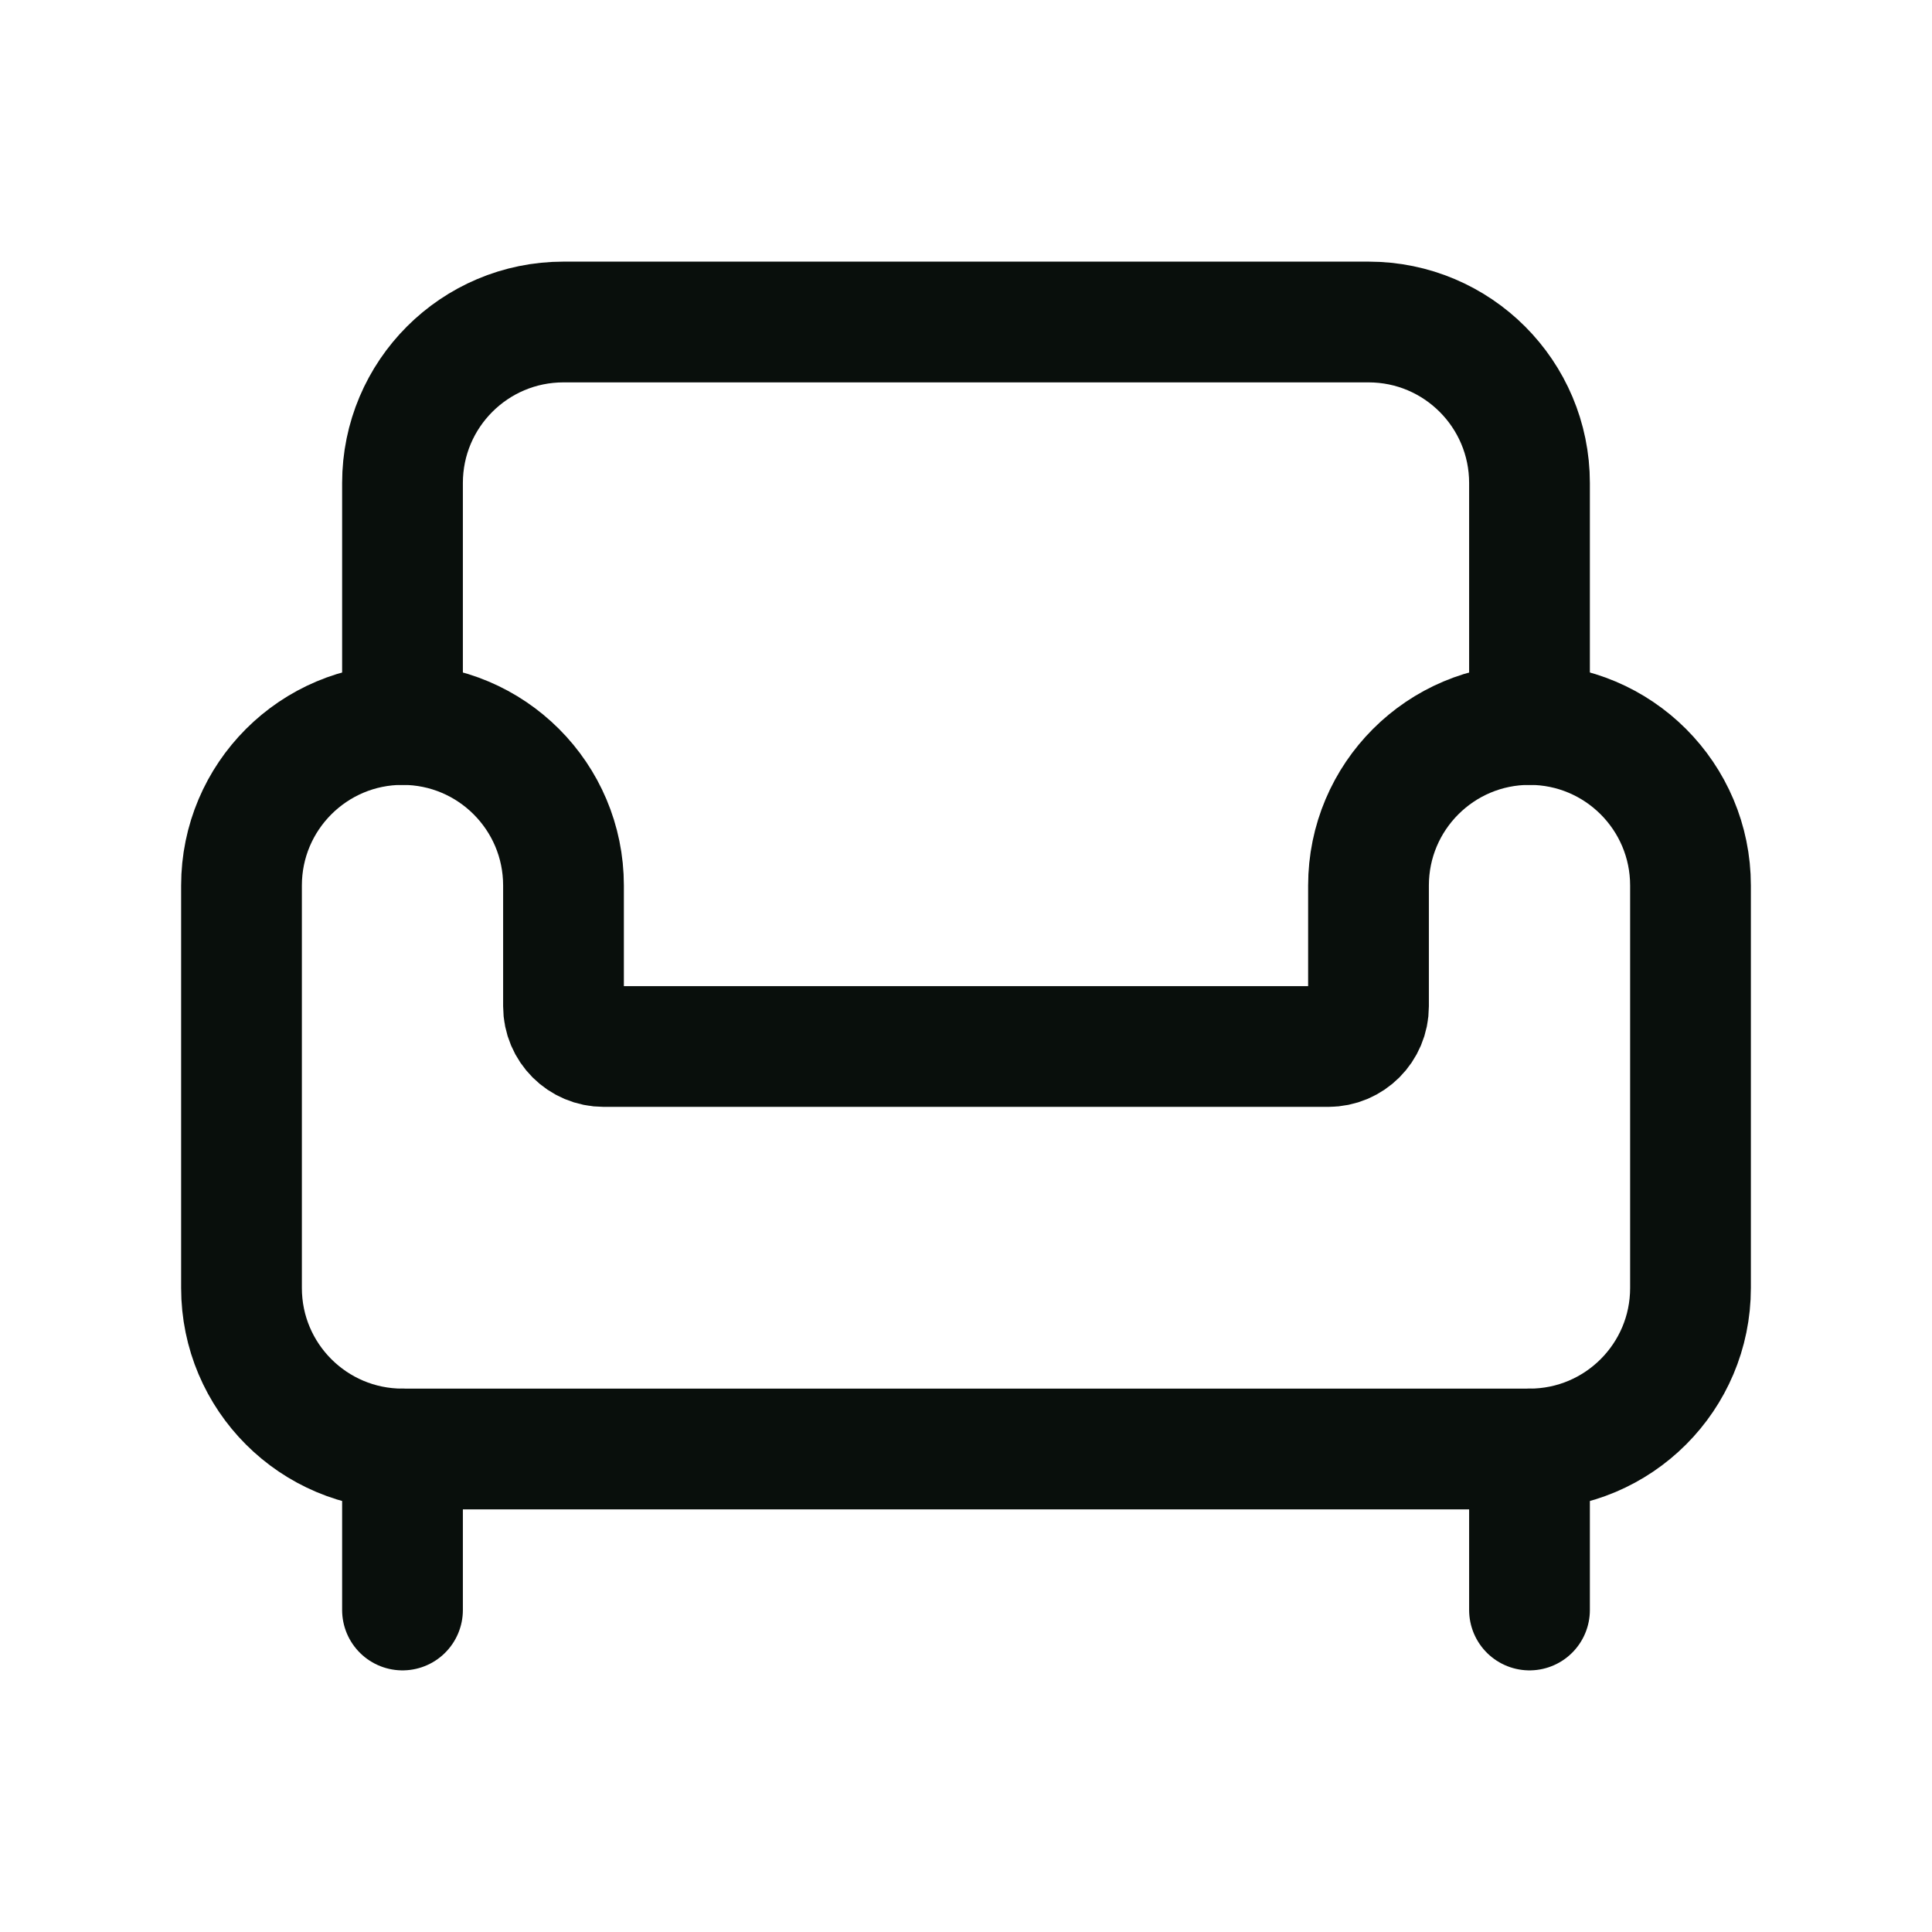
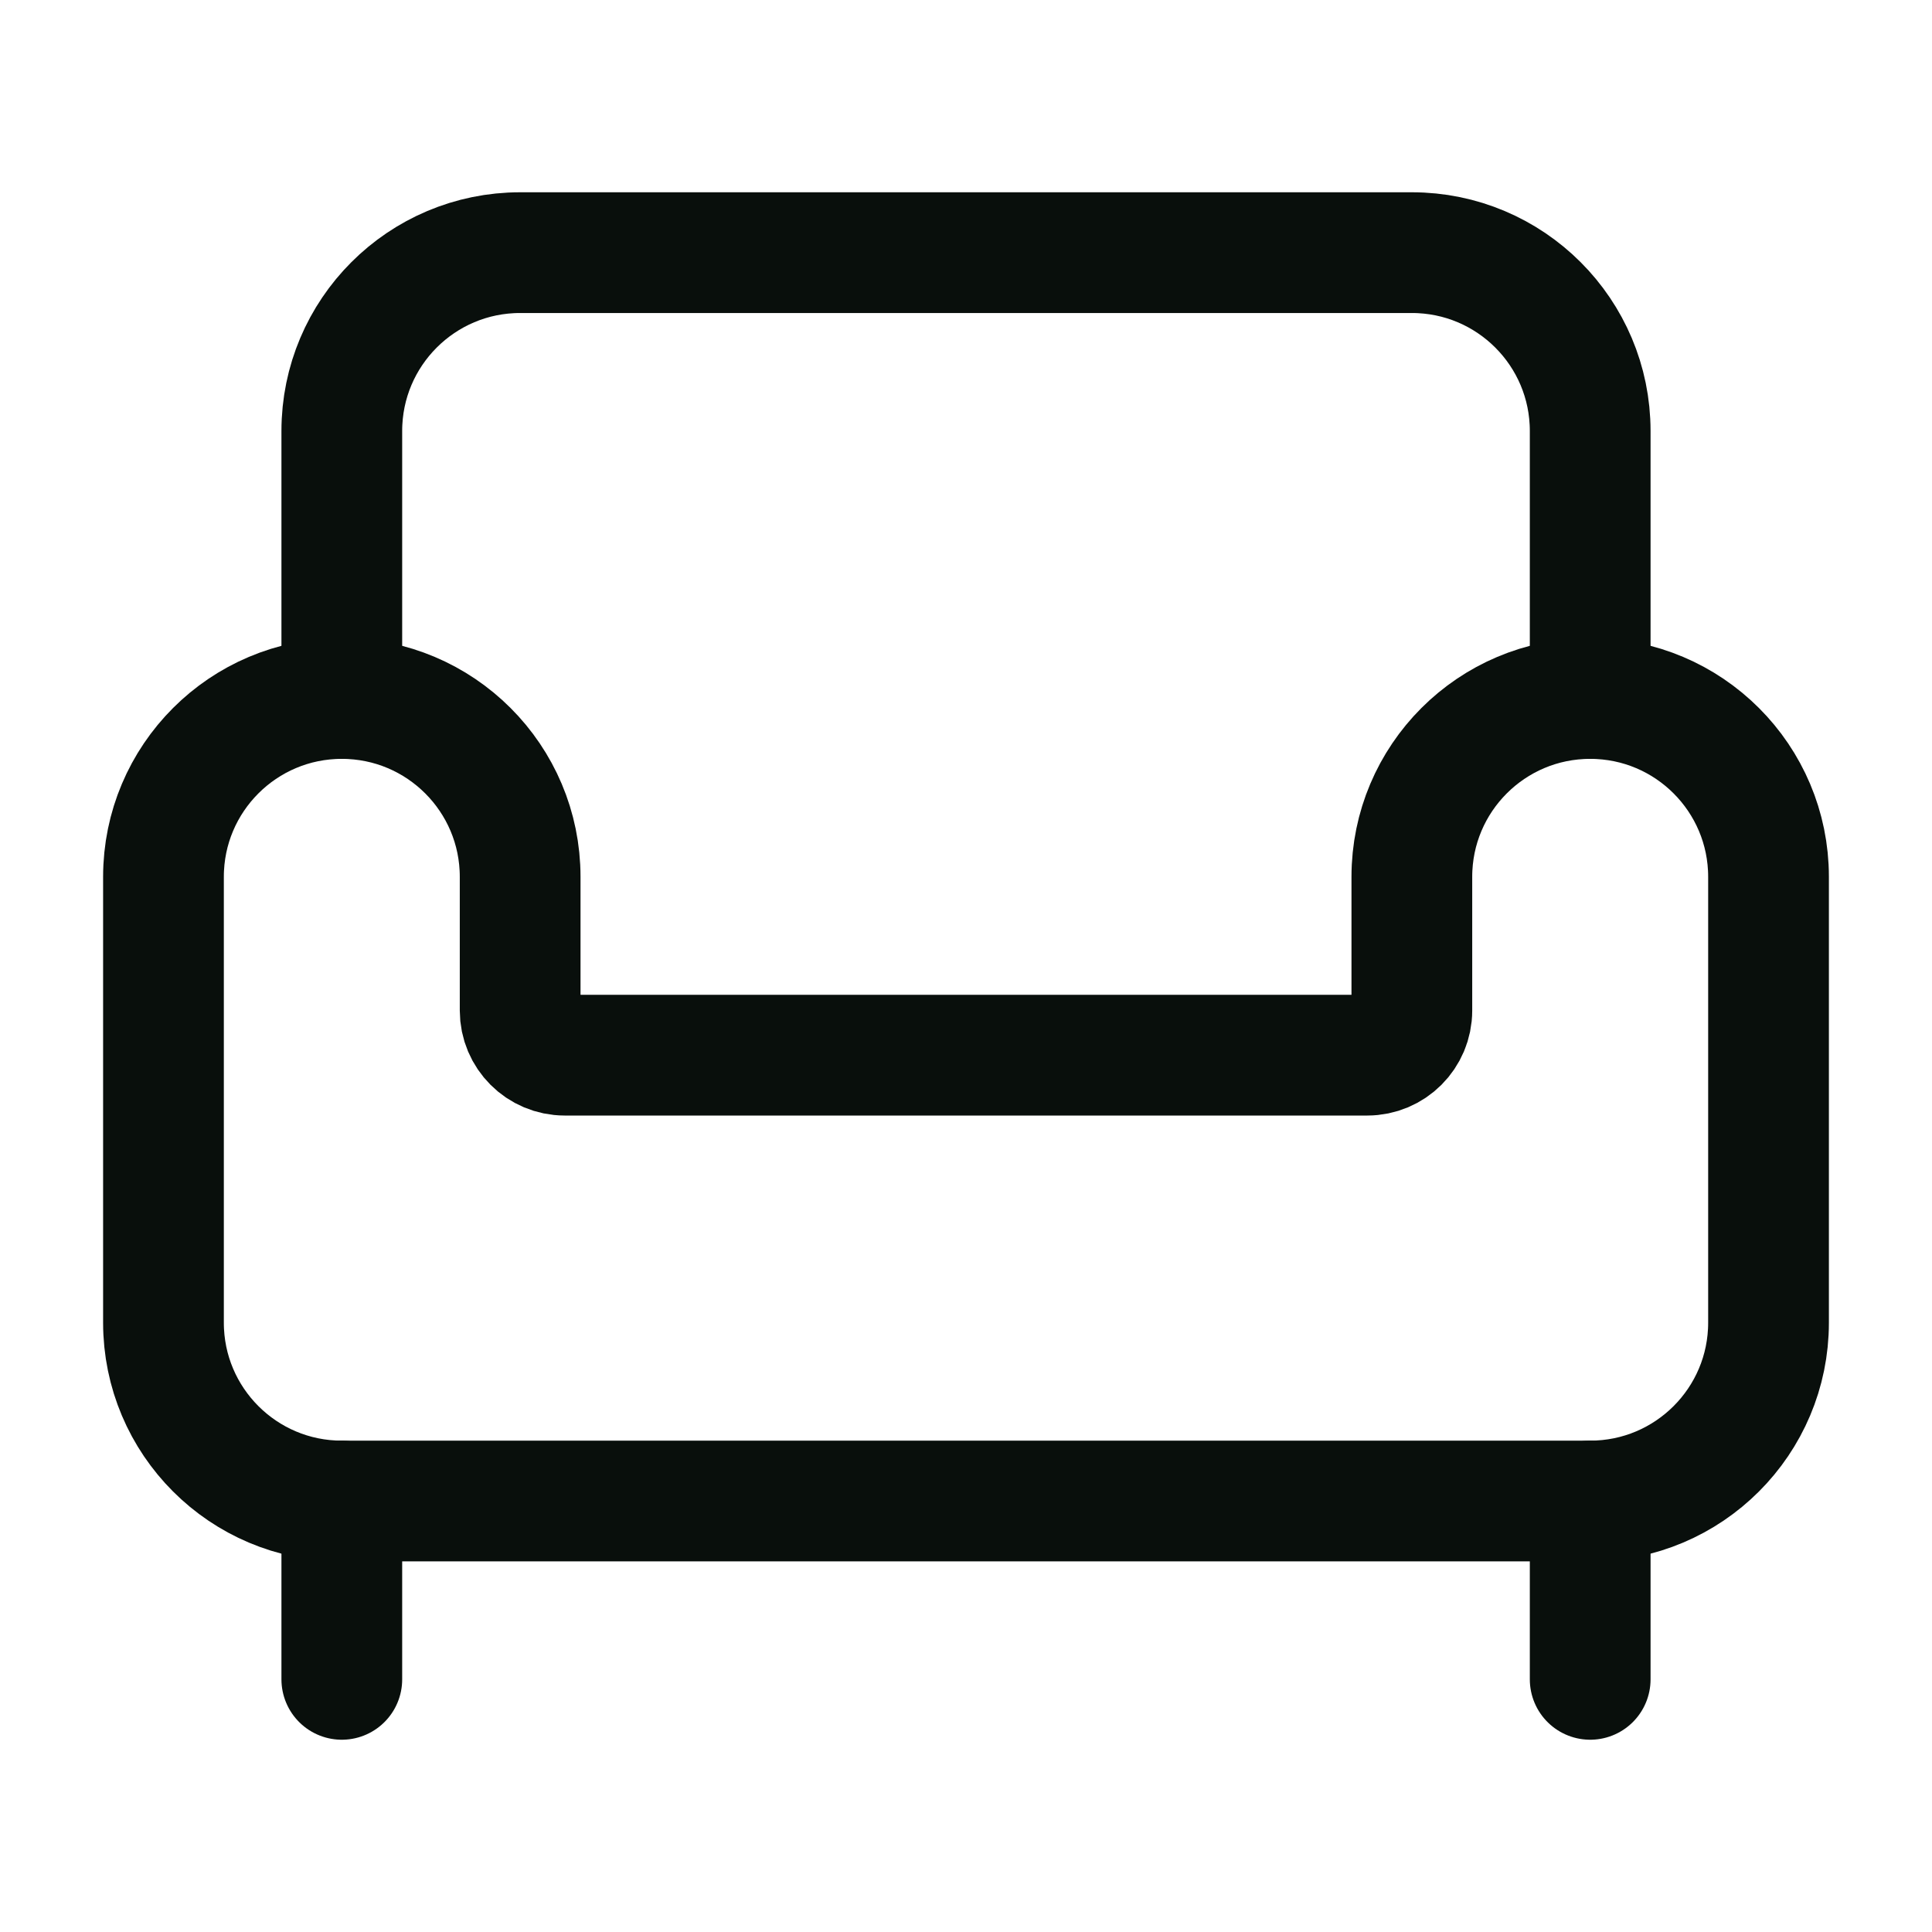
<svg xmlns="http://www.w3.org/2000/svg" class="lucide lucide-armchair" width="24" height="24" viewBox="0 0 24 24" fill="none" stroke="#090f0c" stroke-width="1.5" stroke-linecap="round" stroke-linejoin="round">
-   <path d="M19 9V6a2 2 0 0 0-2-2H7a2 2 0 0 0-2 2v3" />
-   <path d="M3 16a2 2 0 0 0 2 2h14a2 2 0 0 0 2-2v-5a2 2 0 0 0-4 0v1.5a.5.5 0 0 1-.5.5h-9a.5.5 0 0 1-.5-.5V11a2 2 0 0 0-4 0z" />
-   <path d="M5 18v2" />
-   <path d="M19 18v2" />
+   <g transform="translate(12 12) scale(1.1077) translate(-12.000 -12.000)" stroke-width="1.354">
+     <path d="M19 9V6a2 2 0 0 0-2-2H7a2 2 0 0 0-2 2v3" />
+     <path d="M3 16a2 2 0 0 0 2 2h14a2 2 0 0 0 2-2v-5a2 2 0 0 0-4 0v1.5a.5.5 0 0 1-.5.5h-9a.5.5 0 0 1-.5-.5V11a2 2 0 0 0-4 0z" />
+     <path d="M5 18v2" />
+     <path d="M19 18v2" />
+   </g>
</svg>
